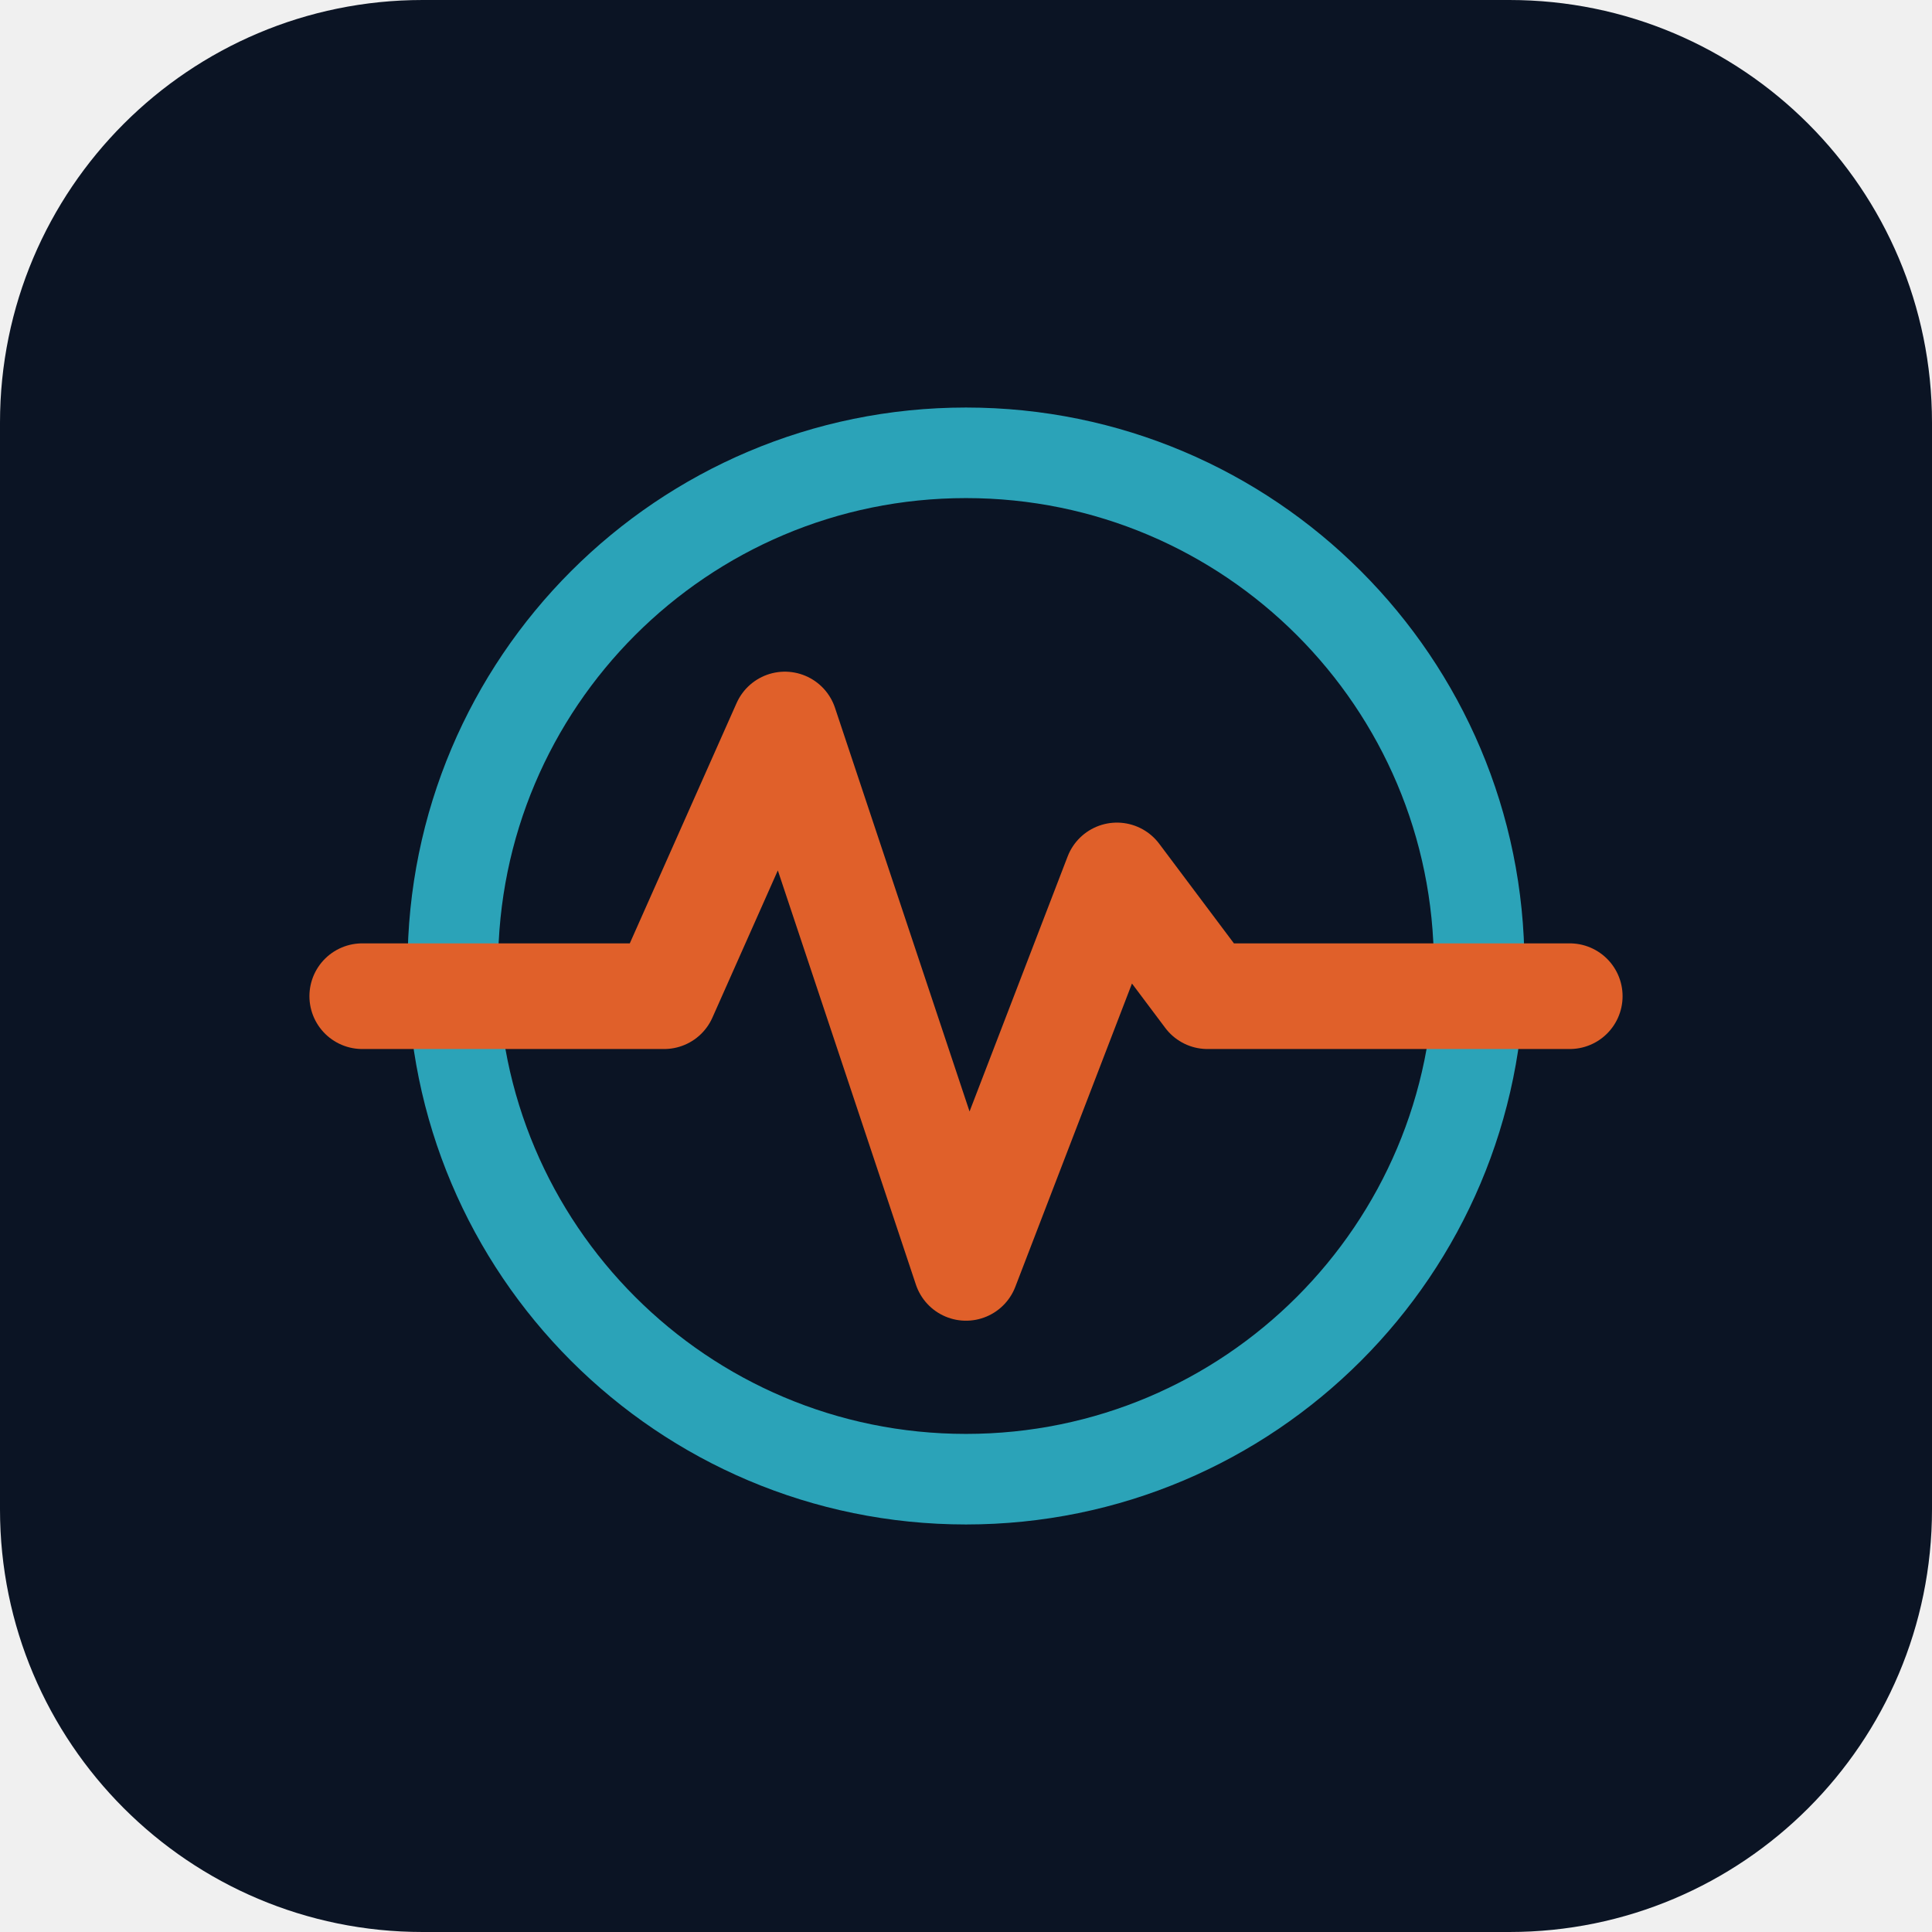
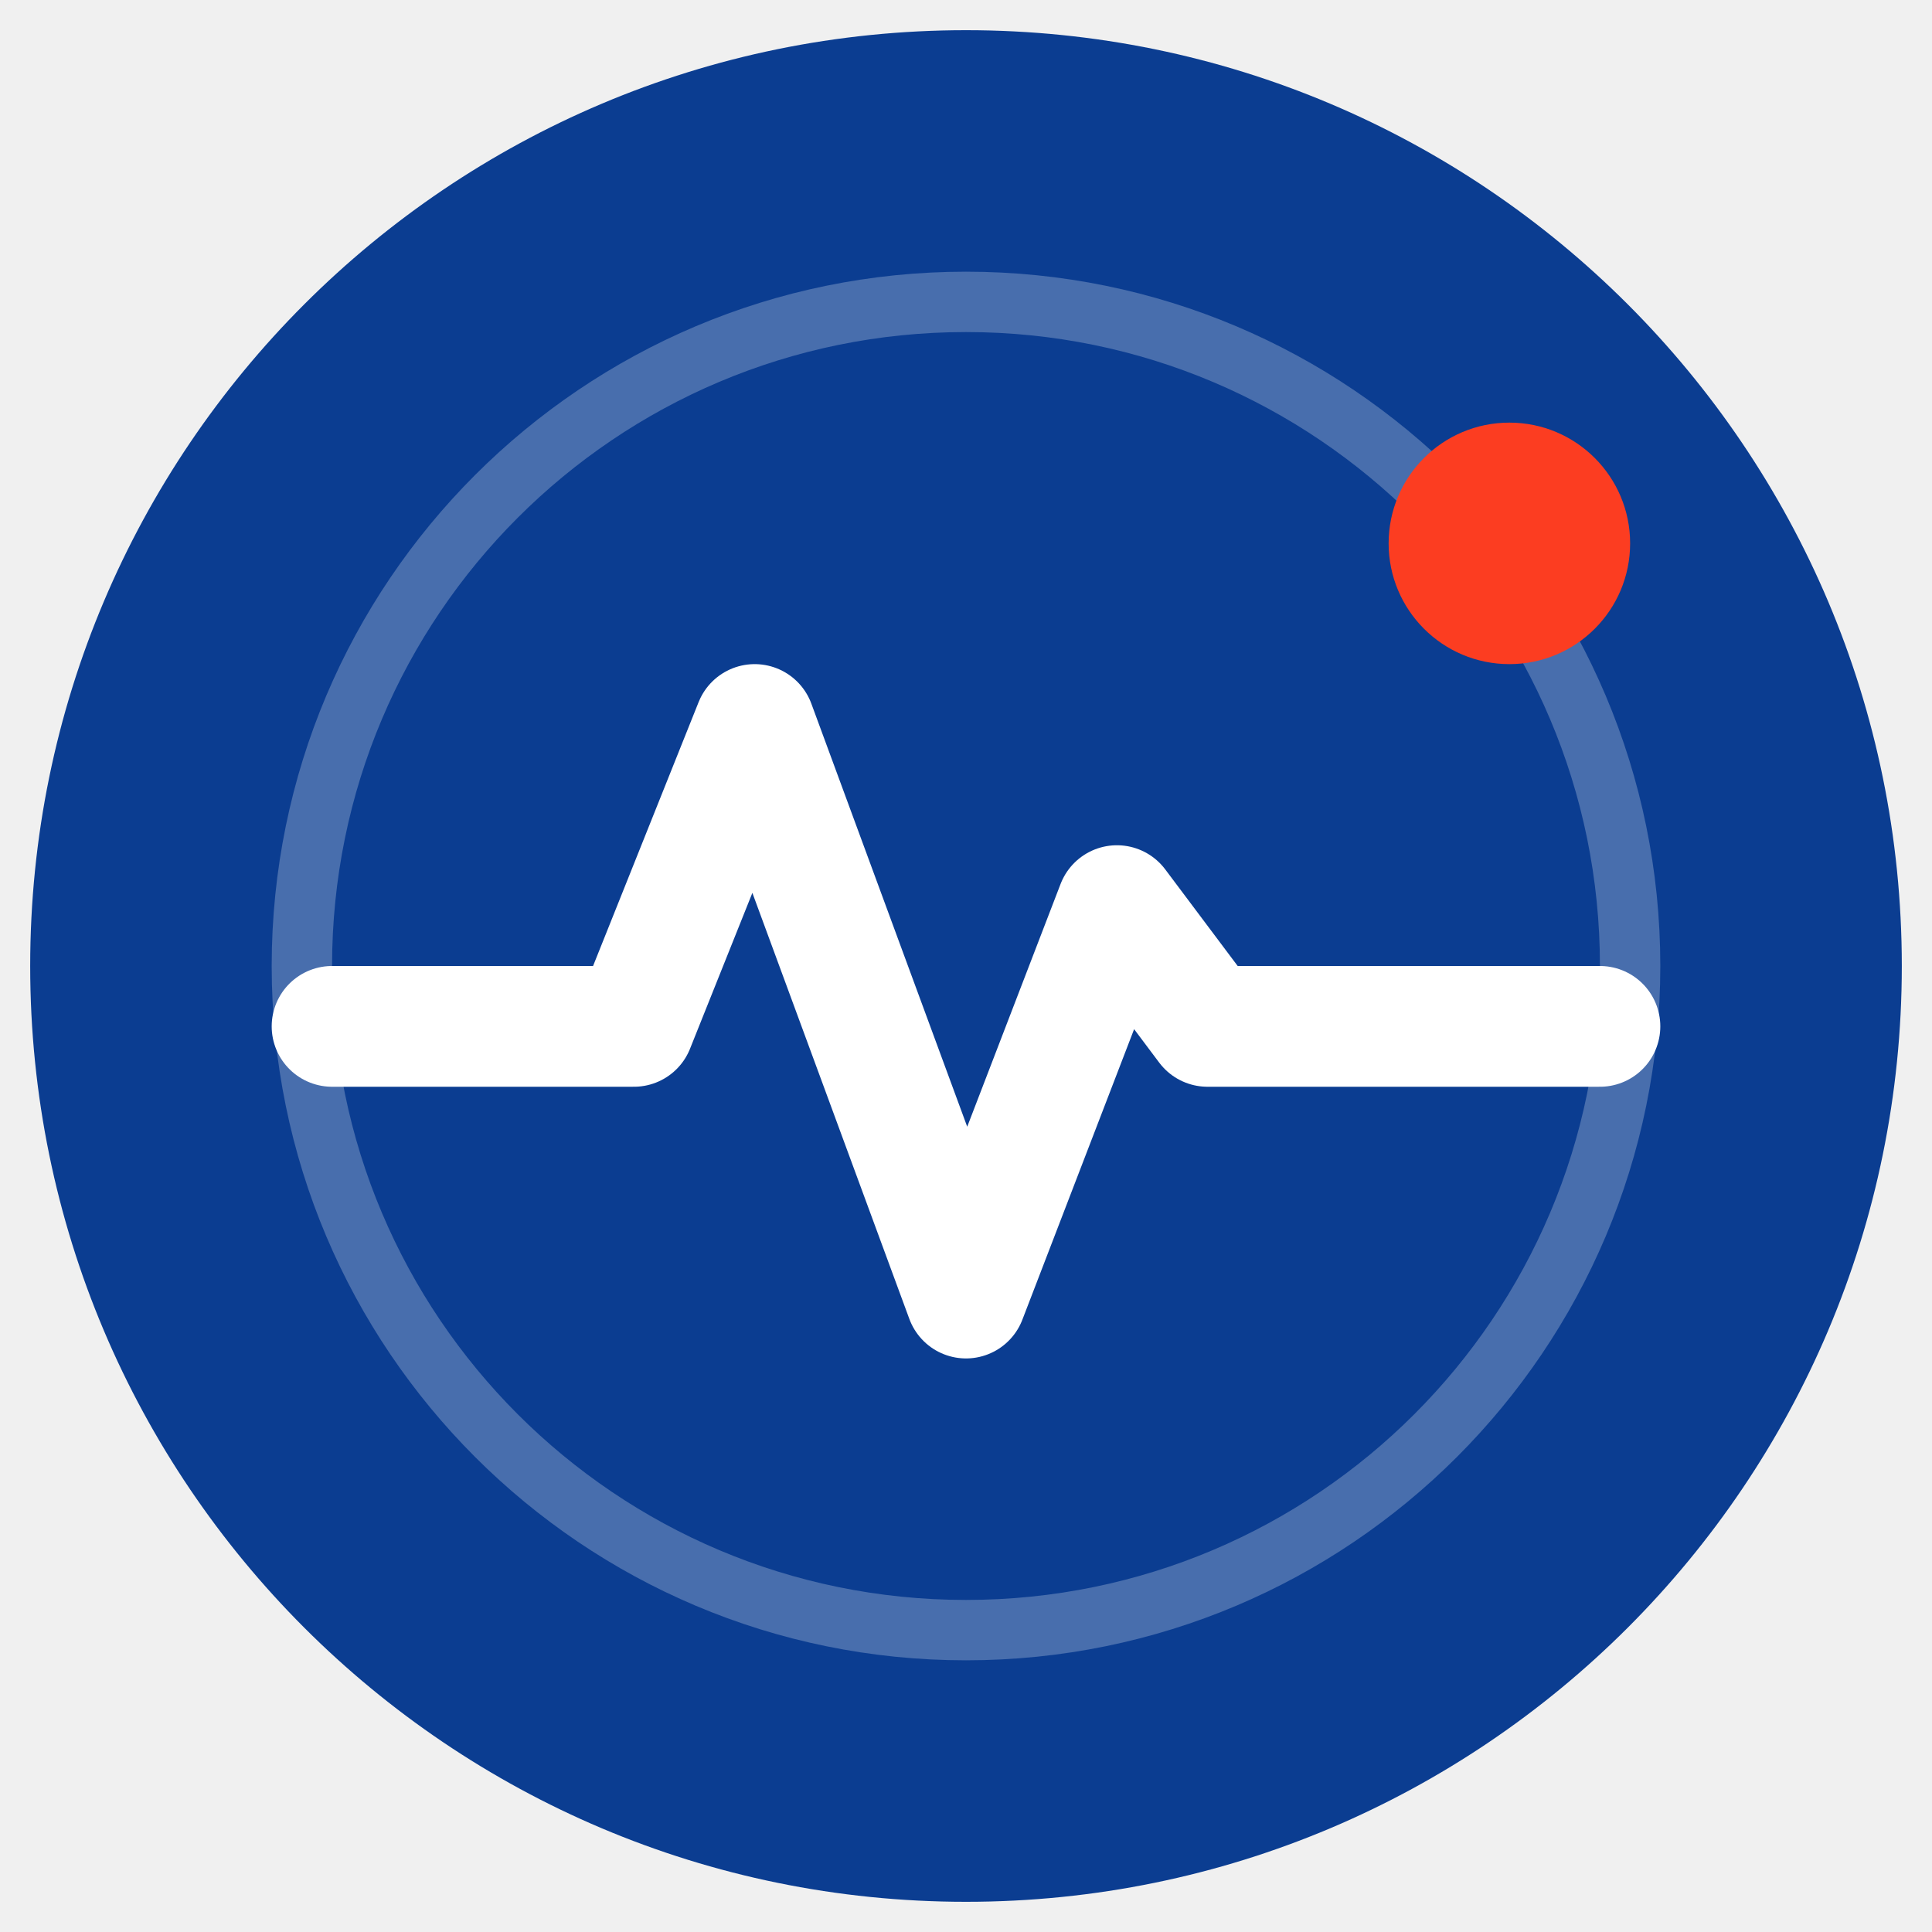
<svg xmlns="http://www.w3.org/2000/svg" viewBox="0 0 64 64">
-   <rect width="64" height="64" rx="14" fill="#0B1424" />
-   <circle cx="32" cy="32" r="17" fill="none" stroke="#2BA3B8" stroke-width="3" />
-   <path d="M12 33h10l4-9 6 18 5-13 3 4h12" fill="none" stroke="#E0602A" stroke-width="3.5" stroke-linecap="round" stroke-linejoin="round" />
+   <circle cx="32" cy="32" r="31" fill="#0B3D91" />
+   <circle cx="32" cy="32" r="22" fill="none" stroke="#FFFFFF" stroke-opacity=".25" stroke-width="2" />
+   <path d="M11 34h10l4-10 7 19 5-13 3 4h13" fill="none" stroke="#FFFFFF" stroke-width="4" stroke-linecap="round" stroke-linejoin="round" />
+   <circle cx="50" cy="18" r="4" fill="#FC3D21" />
</svg>
